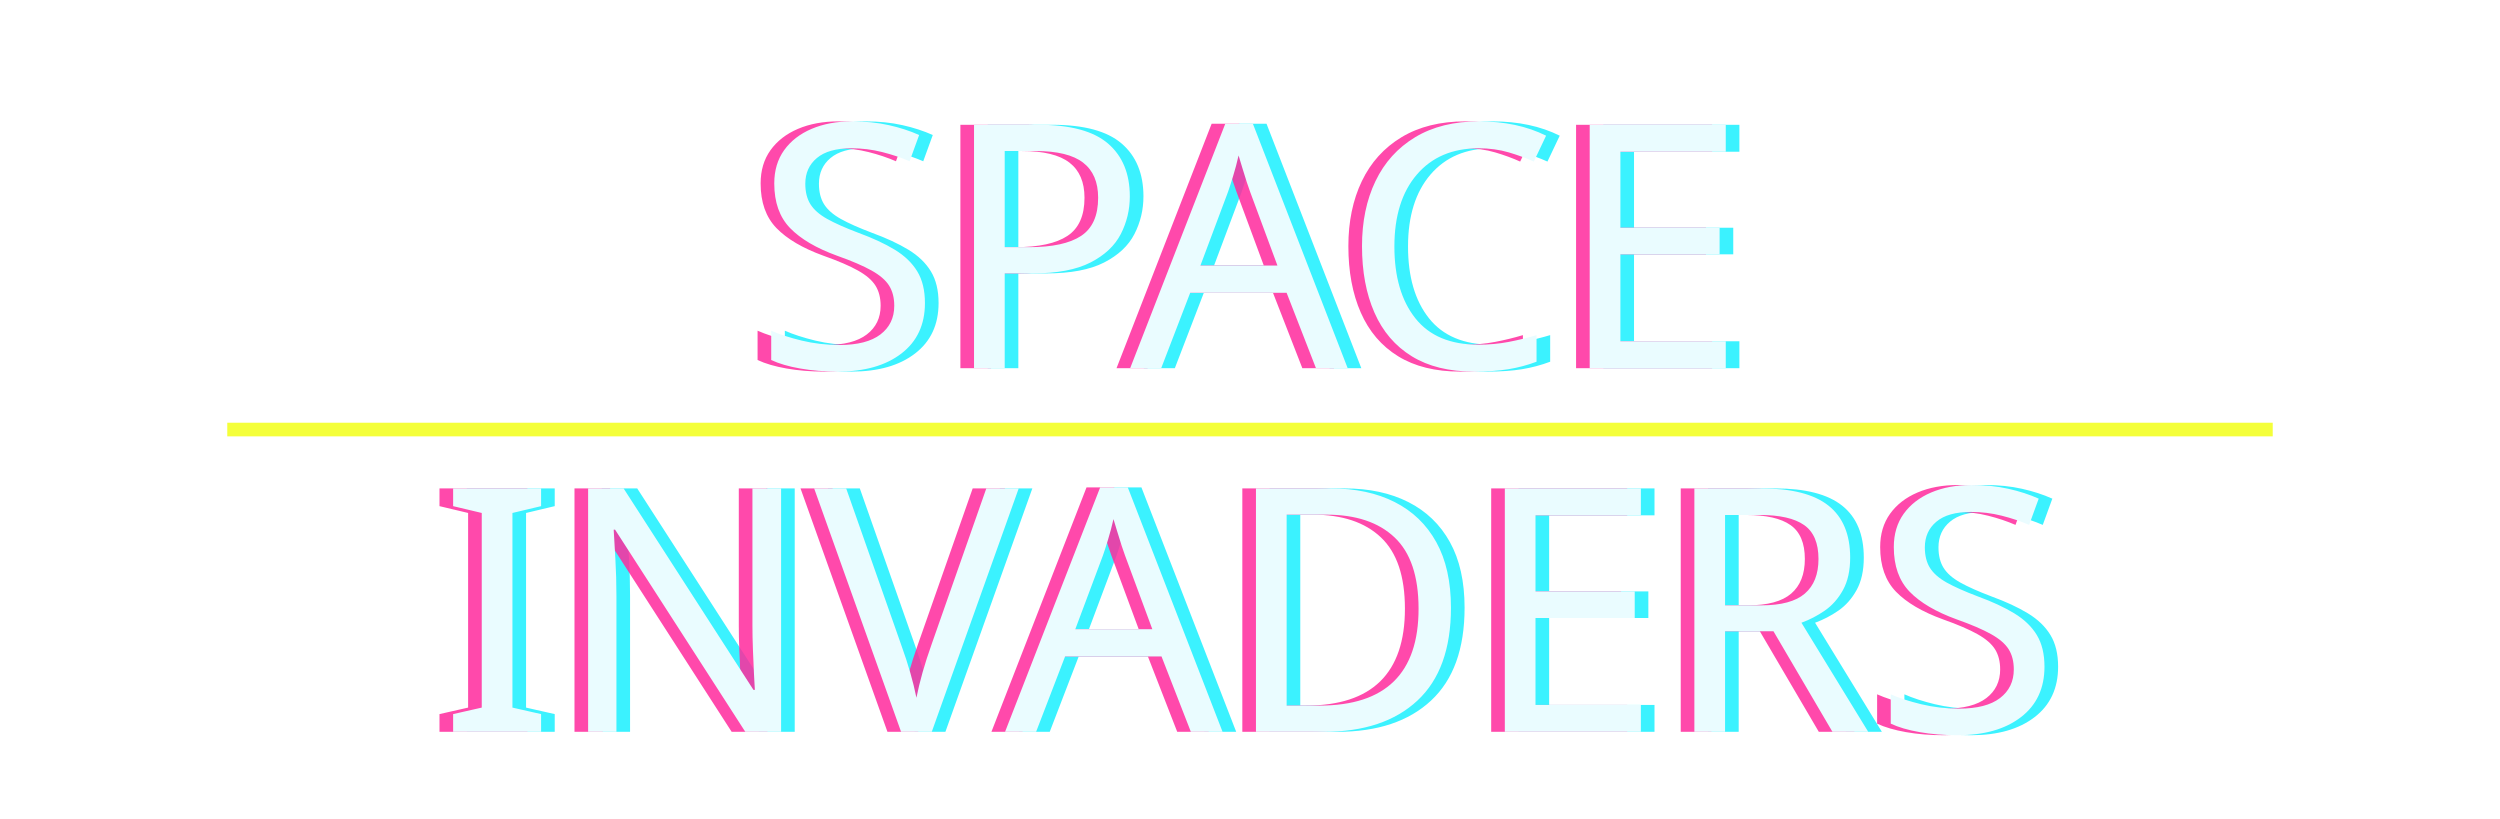
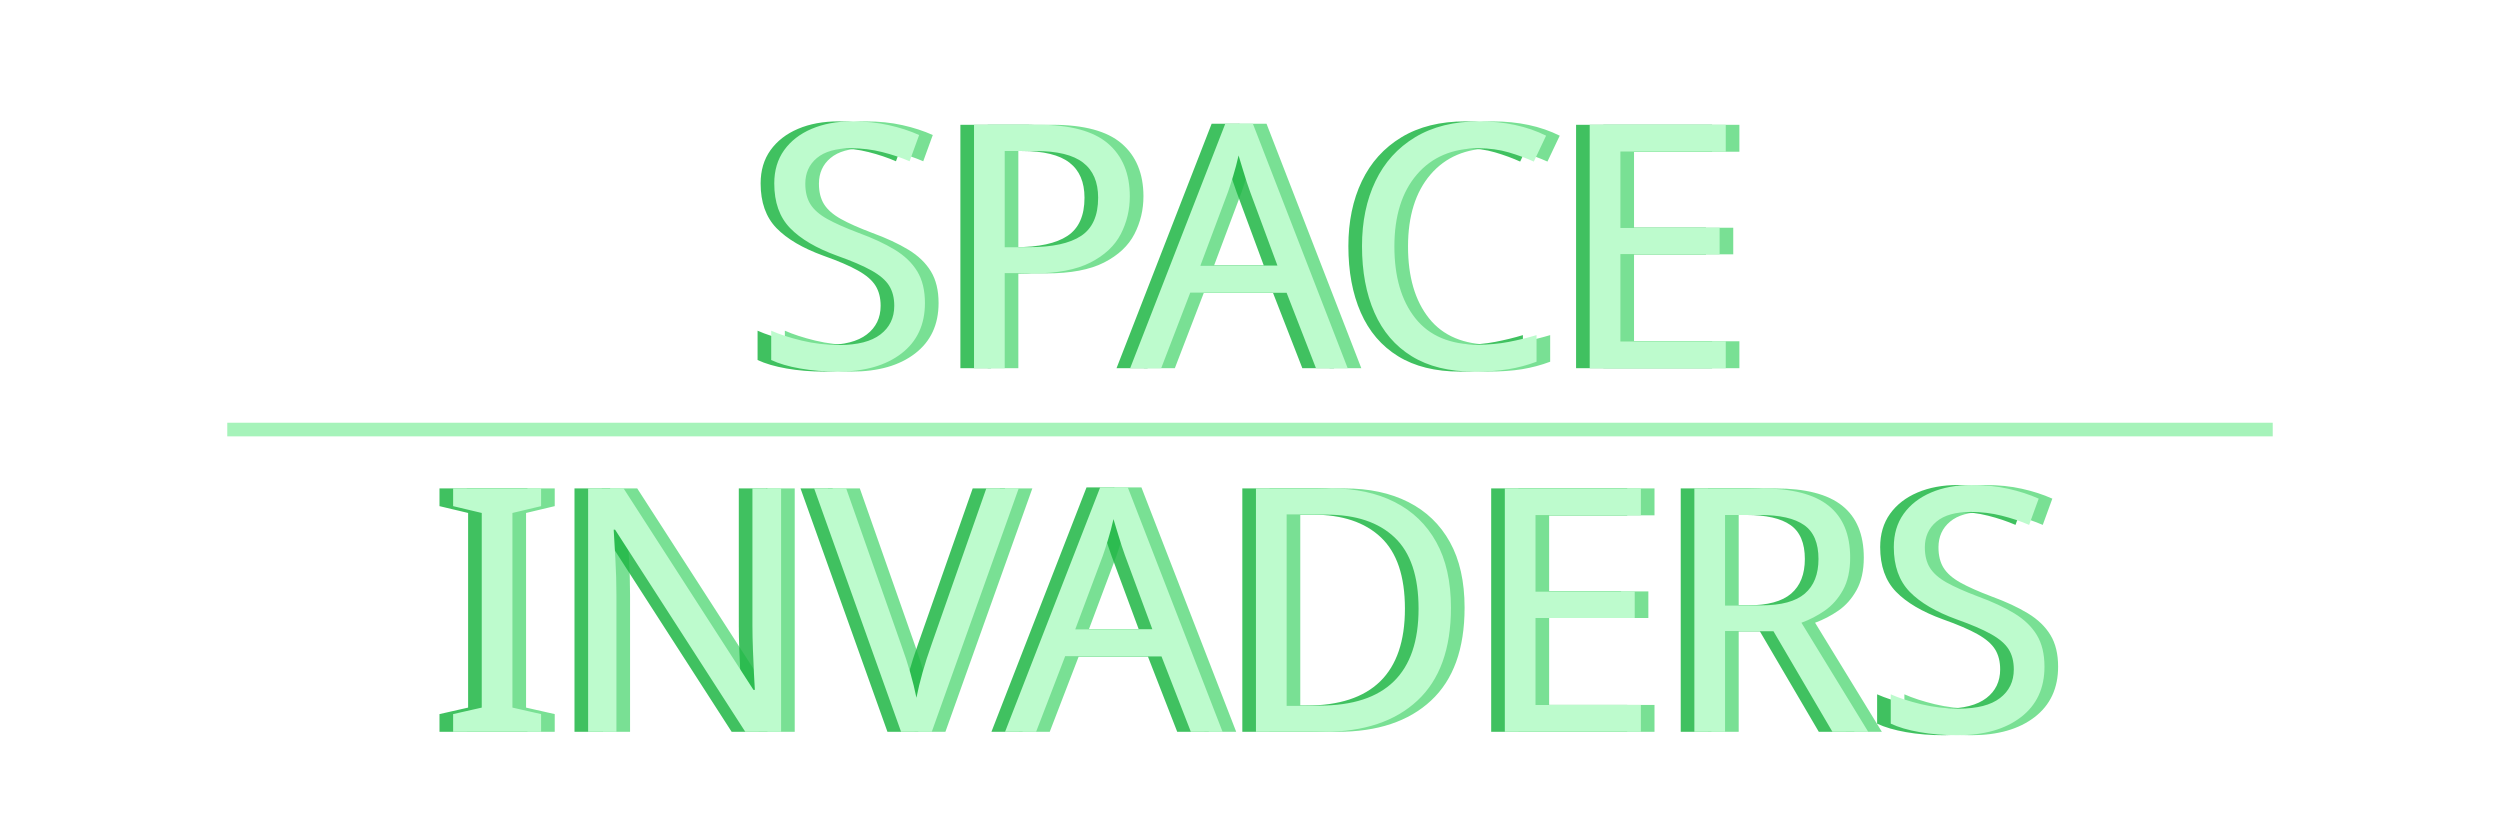
<svg xmlns="http://www.w3.org/2000/svg" viewBox="0 0 1100 360" width="1100" height="360">
  <g font-family="Impact,Arial Black,sans-serif" text-anchor="middle">
-     <text x="556" y="162" font-size="150" fill="#19f0ff" fill-opacity=".85">SPACE</text>
-     <text x="544" y="162" font-size="150" fill="#ff2a9d" fill-opacity=".85">SPACE</text>
-     <text x="550" y="162" font-size="150" fill="#eafcff">SPACE</text>
-     <text x="556" y="322" font-size="150" fill="#19f0ff" fill-opacity=".85">INVADERS</text>
-     <text x="544" y="322" font-size="150" fill="#ff2a9d" fill-opacity=".85">INVADERS</text>
-     <text x="550" y="322" font-size="150" fill="#eafcff">INVADERS</text>
+     <text x="556" y="162" font-size="150" fill="#62da81" fill-opacity=".85">SPACE</text>
+     <text x="544" y="162" font-size="150" fill="#1fb645" fill-opacity=".85">SPACE</text>
+     <text x="550" y="162" font-size="150" fill="#bdfbcd">SPACE</text>
+     <text x="556" y="322" font-size="150" fill="#62da81" fill-opacity=".85">INVADERS</text>
+     <text x="544" y="322" font-size="150" fill="#1fb645" fill-opacity=".85">INVADERS</text>
+     <text x="550" y="322" font-size="150" fill="#bdfbcd">INVADERS</text>
  </g>
-   <rect x="100" y="186" width="900" height="6" fill="#f4ff3a" />
+   <rect x="100" y="186" width="900" height="6" fill="#a6f3ba" />
</svg>
